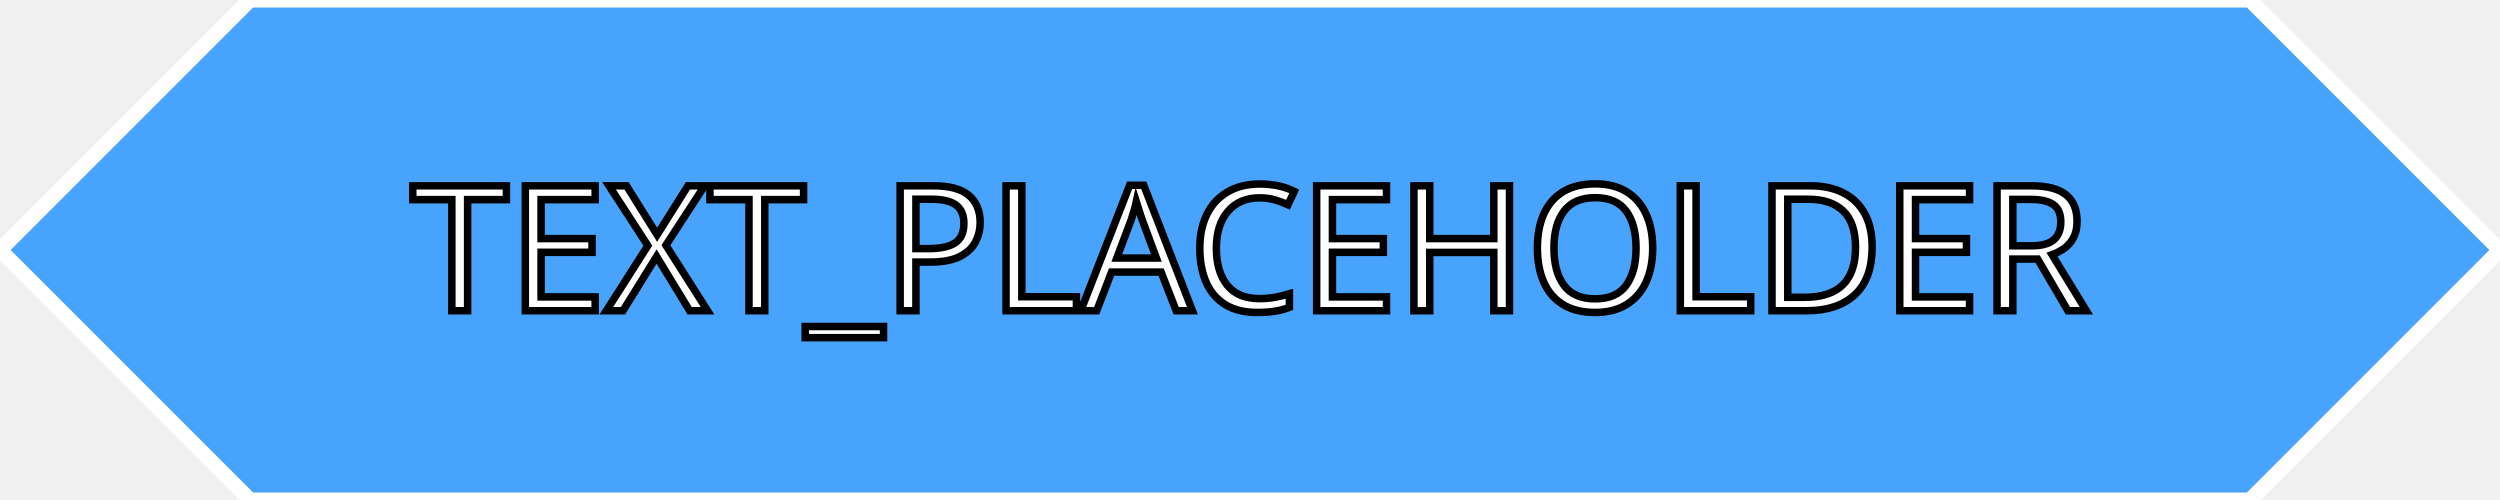
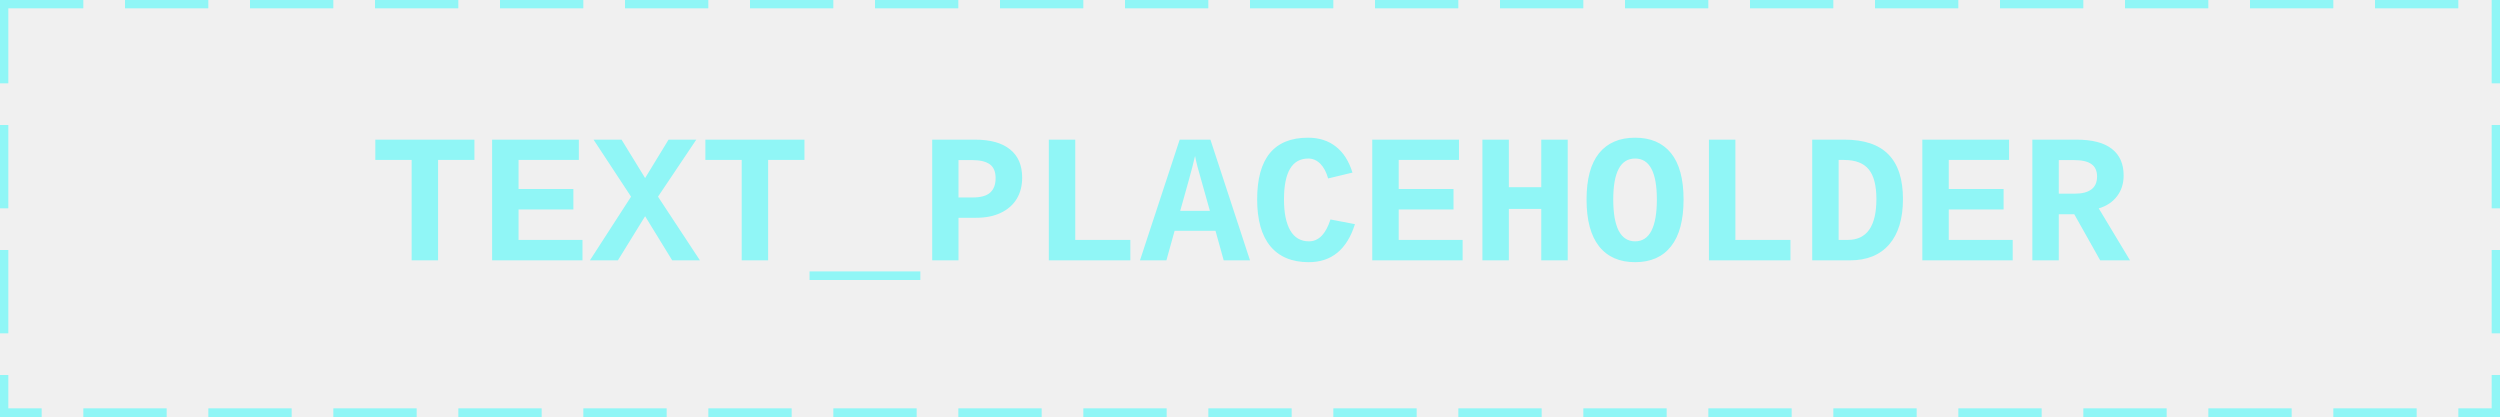
- <svg xmlns="http://www.w3.org/2000/svg" width="500" height="100">
-   <path d="M 0 50 L 50 0 H 450 L 500 50 L 450 100 H 50 Z" fill="#1E90FF" stroke="white" stroke-width="3" fill-opacity="0.8" />
-   <text x="50%" y="50%" dominant-baseline="middle" text-anchor="middle" font-family="Impact, Charcoal, sans-serif" font-size="35" fill="white" stroke="black" stroke-width="1.5">TEXT_PLACEHOLDER</text>
+ <svg xmlns="http://www.w3.org/2000/svg" width="300" height="50">
+   <g opacity="0.4">
+     <rect x="0" y="0" width="300" height="50" fill="none" stroke="#00FFFF" stroke-width="2" stroke-dasharray="10 5" />
+     <text x="50%" y="50%" dominant-baseline="middle" text-anchor="middle" font-family="'Courier New', Courier, monospace" font-size="22" font-weight="bold" fill="#00FFFF">
+             TEXT_PLACEHOLDER
+         </text>
+   </g>
</svg>
